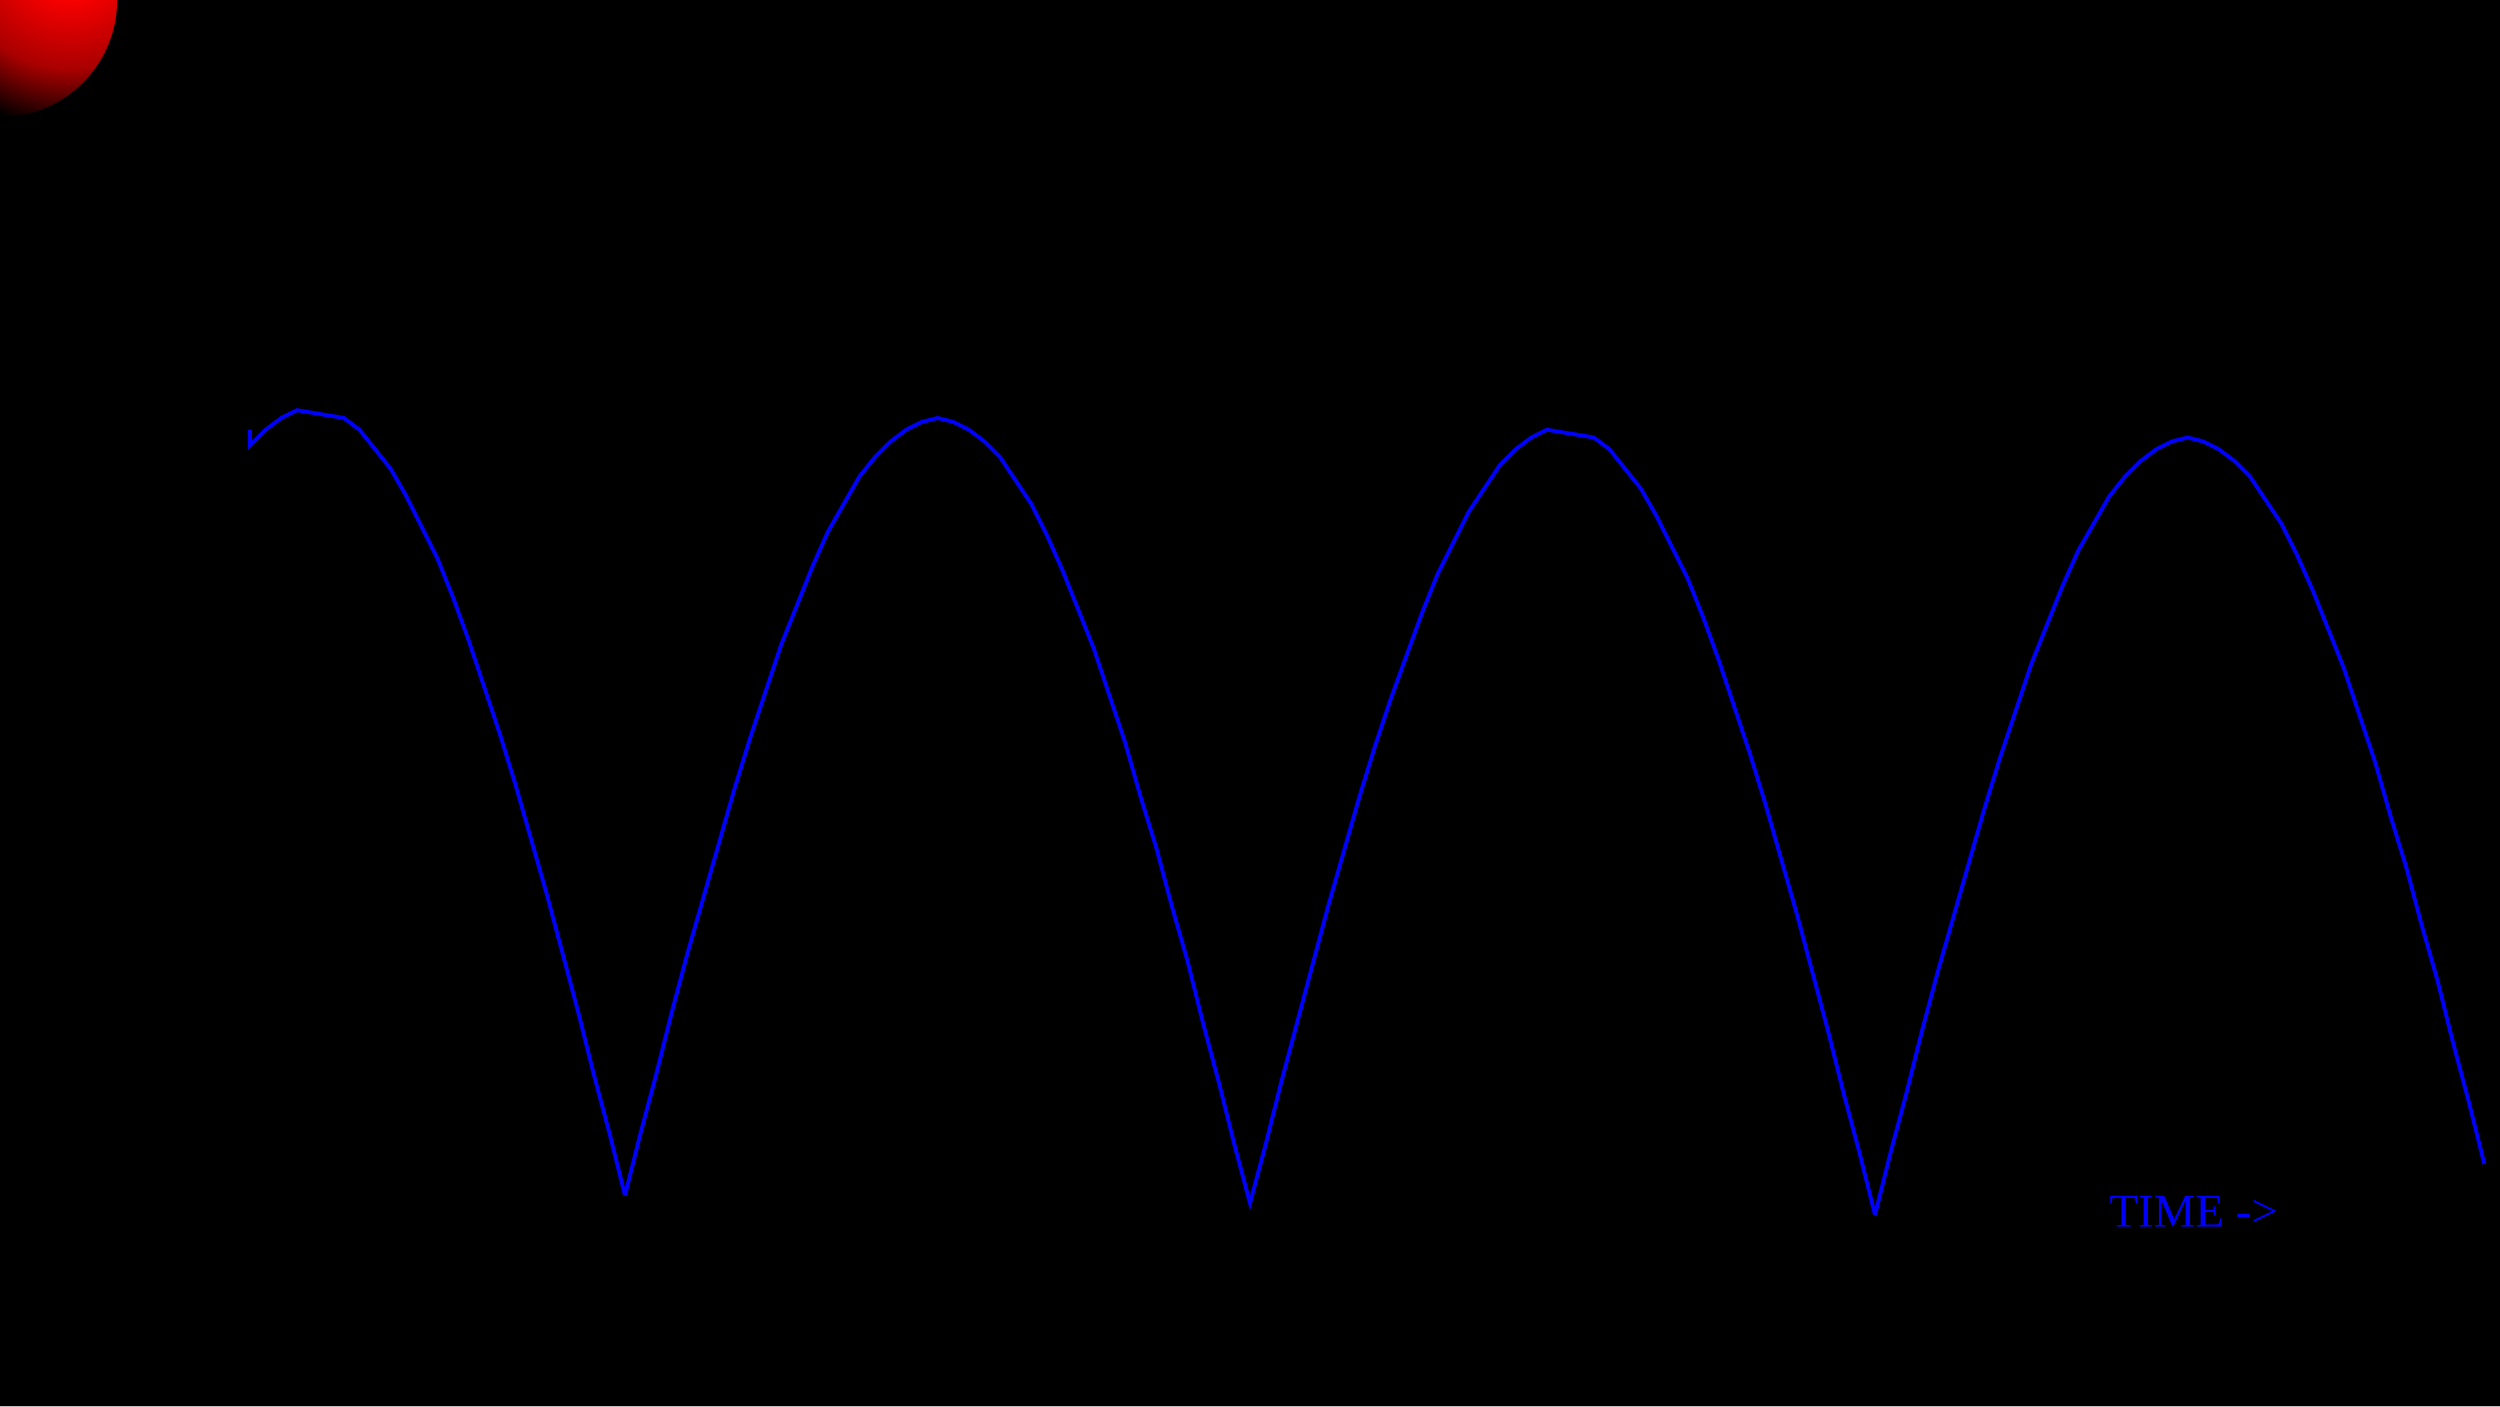
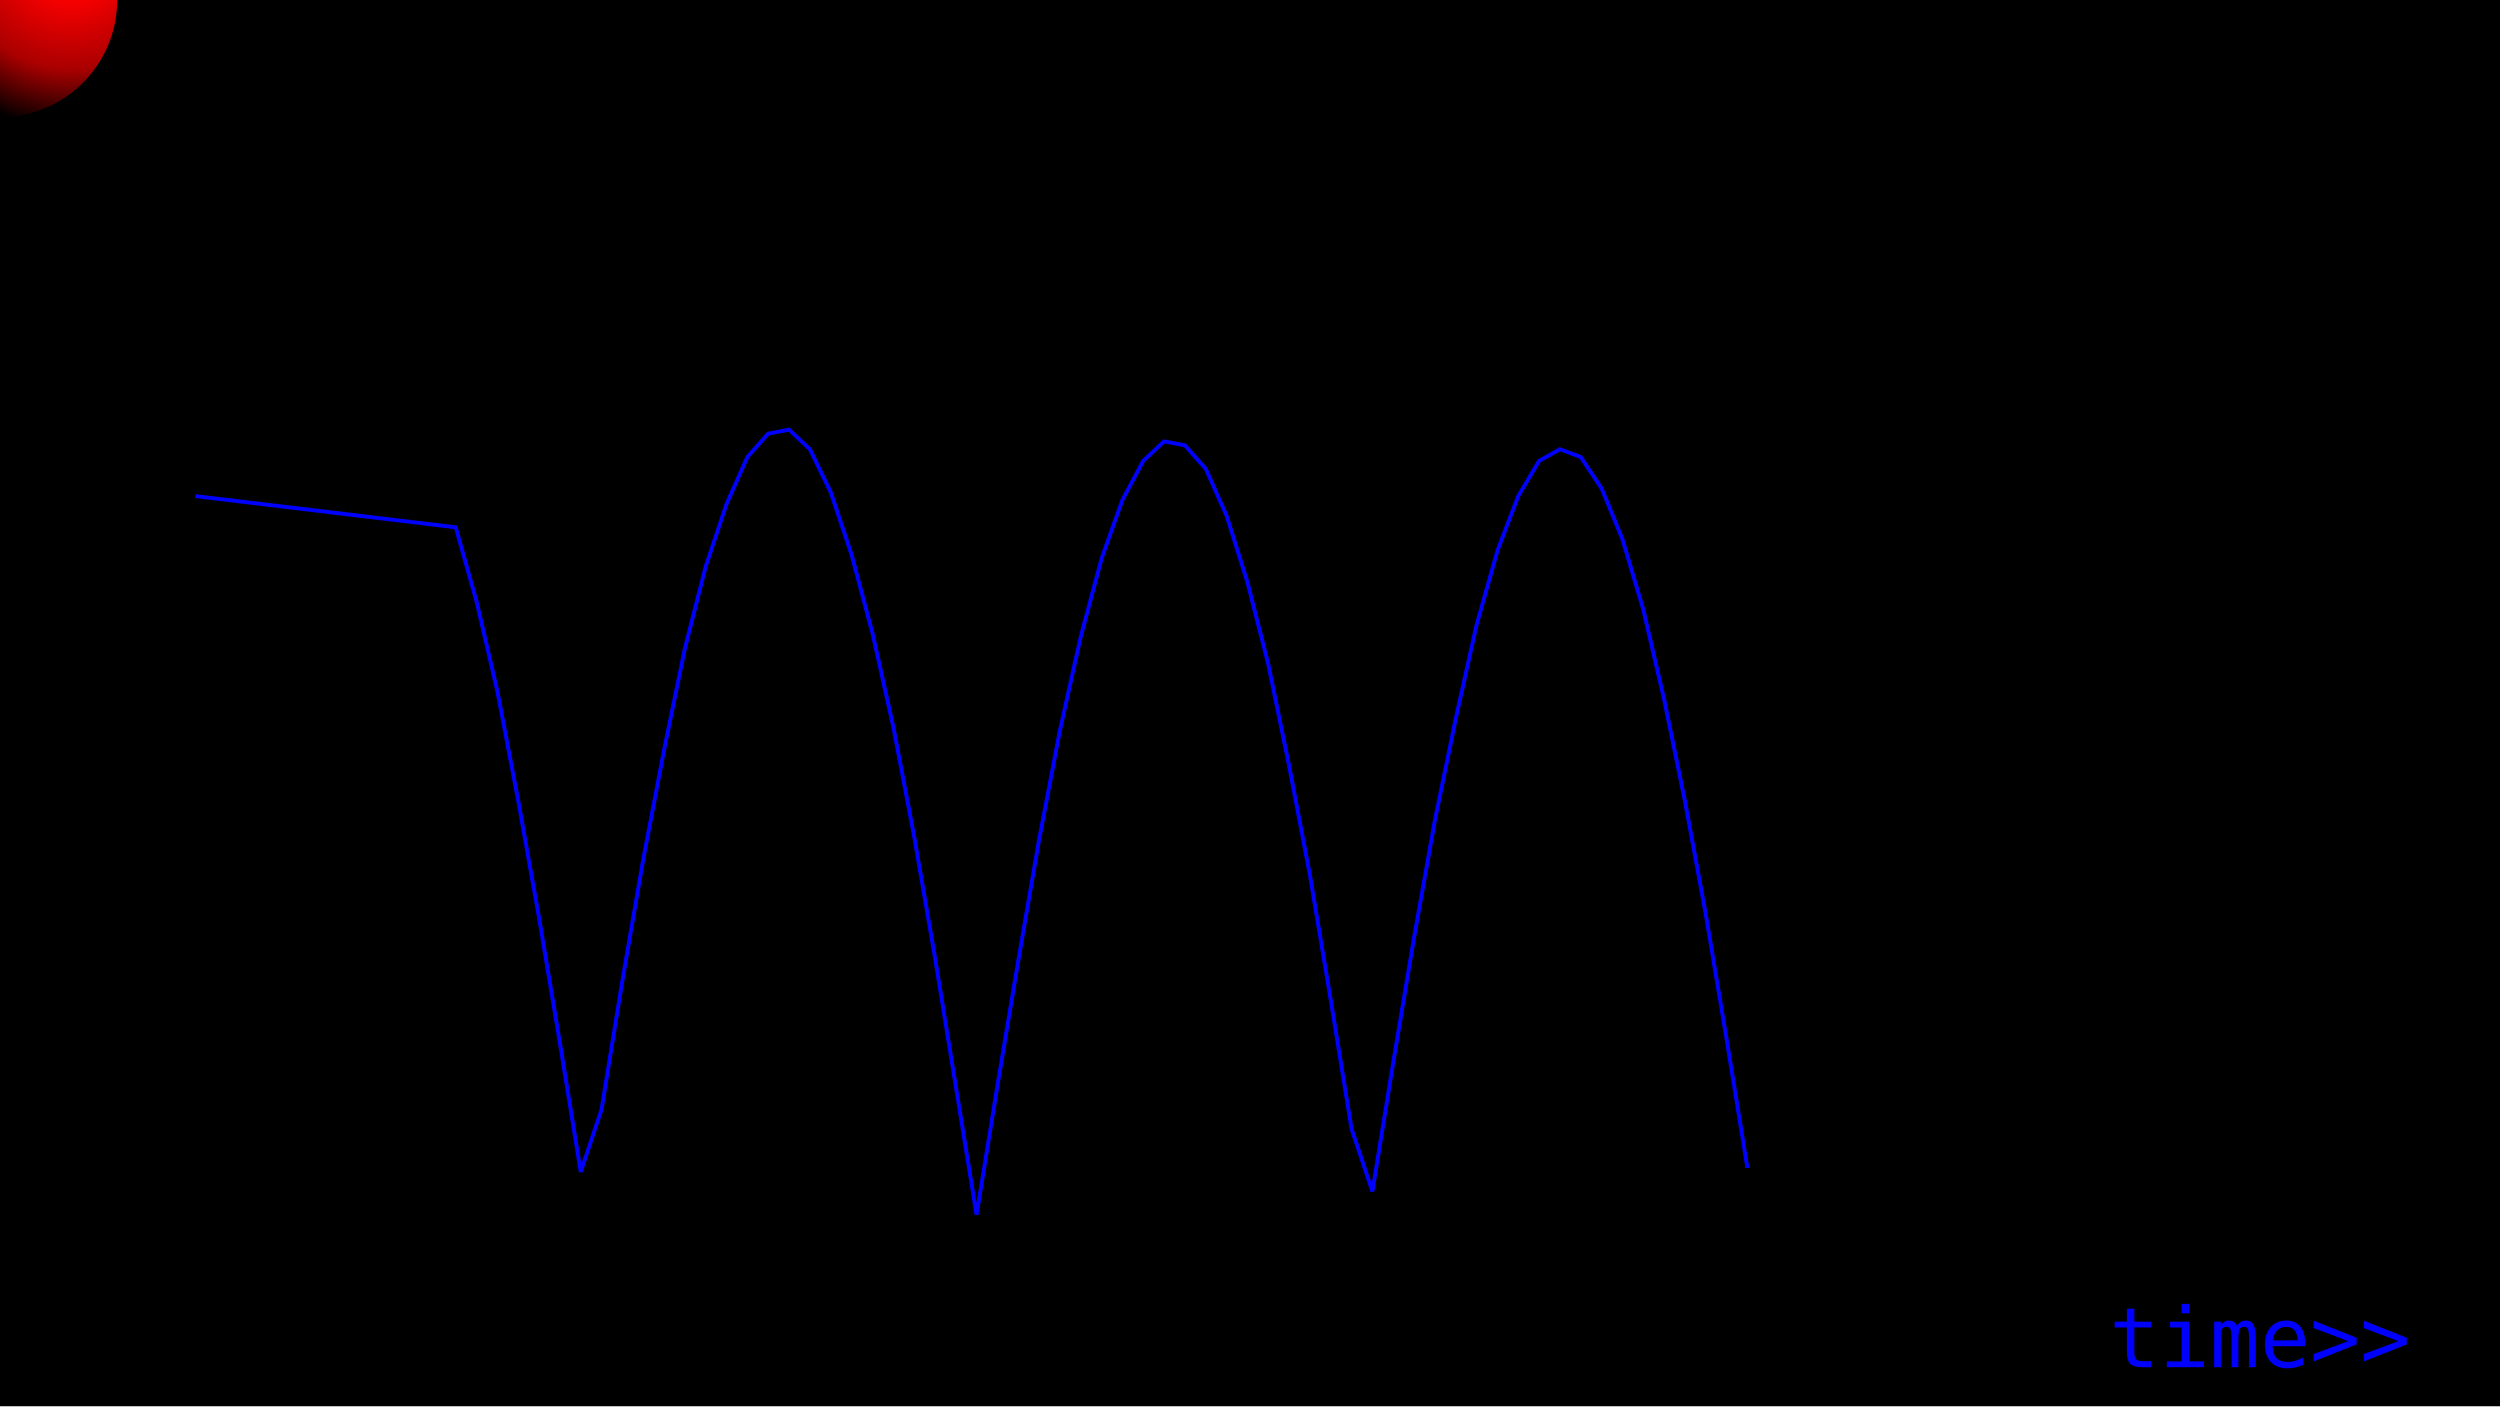
<svg xmlns="http://www.w3.org/2000/svg" height="360" width="640">
  <radialGradient id="padded" cx="0.80" cy="0.30" r="0.75" spreadMethod="reflect">
    <stop offset="0.00" stop-color="#FFCCCC" />
    <stop offset="0.23" stop-color="#FF0000" />
    <stop offset="0.66" stop-color="#AA0000" />
    <stop offset="1.00" stop-color="#000000" />
  </radialGradient>
  <rect x="0" y="0" width="640" height="360" fill="#000000" />
-   <ellipse id="ball" rx="30" ry="30" fill="url(#padded)">
-     <animateMotion id="anim64" path="M 64 110 L 64 114" begin="0s" dur="0.025s" fill="freeze" />
-     <set attributeName="rx" from="30" to="30" begin="0s" dur="0.025s" fill="freeze" />
-     <animateMotion id="anim68" path="M 64 114 L 64 110" begin="anim64.end" dur="0.025s" fill="freeze" />
-     <set attributeName="rx" from="30" to="30" begin="anim64.end" dur="0.025s" fill="freeze" />
-     <animateMotion id="anim72" path="M 64 110 L 64 107" begin="anim68.end" dur="0.025s" fill="freeze" />
-     <set attributeName="rx" from="30" to="30" begin="anim68.end" dur="0.025s" fill="freeze" />
-     <animateMotion id="anim76" path="M 64 107 L 64 105" begin="anim72.end" dur="0.025s" fill="freeze" />
-     <set attributeName="rx" from="30" to="30" begin="anim72.end" dur="0.025s" fill="freeze" />
-     <animateMotion id="anim88" path="M 64 105 L 64 107" begin="anim76.end" dur="0.025s" fill="freeze" />
-     <set attributeName="rx" from="30" to="30" begin="anim76.end" dur="0.025s" fill="freeze" />
-     <animateMotion id="anim92" path="M 64 107 L 64 110" begin="anim88.end" dur="0.025s" fill="freeze" />
-     <set attributeName="rx" from="30" to="30" begin="anim88.end" dur="0.025s" fill="freeze" />
-     <animateMotion id="anim96" path="M 64 110 L 64 115" begin="anim92.end" dur="0.025s" fill="freeze" />
-     <set attributeName="rx" from="30" to="30" begin="anim92.end" dur="0.025s" fill="freeze" />
-     <animateMotion id="anim100" path="M 64 115 L 64 120" begin="anim96.end" dur="0.025s" fill="freeze" />
-     <set attributeName="rx" from="30" to="30" begin="anim96.end" dur="0.025s" fill="freeze" />
-     <animateMotion id="anim104" path="M 64 120 L 64 127" begin="anim100.end" dur="0.025s" fill="freeze" />
-     <set attributeName="rx" from="30" to="30" begin="anim100.end" dur="0.025s" fill="freeze" />
-     <animateMotion id="anim108" path="M 64 127 L 64 135" begin="anim104.end" dur="0.025s" fill="freeze" />
-     <set attributeName="rx" from="30" to="30" begin="anim104.end" dur="0.025s" fill="freeze" />
-     <animateMotion id="anim112" path="M 64 135 L 64 143" begin="anim108.end" dur="0.025s" fill="freeze" />
-     <set attributeName="rx" from="30" to="30" begin="anim108.end" dur="0.025s" fill="freeze" />
-     <animateMotion id="anim116" path="M 64 143 L 64 153" begin="anim112.end" dur="0.025s" fill="freeze" />
-     <set attributeName="rx" from="30" to="30" begin="anim112.end" dur="0.025s" fill="freeze" />
-     <animateMotion id="anim120" path="M 64 153 L 64 164" begin="anim116.end" dur="0.025s" fill="freeze" />
-     <set attributeName="rx" from="30" to="30" begin="anim116.end" dur="0.025s" fill="freeze" />
-     <animateMotion id="anim124" path="M 64 164 L 64 176" begin="anim120.end" dur="0.025s" fill="freeze" />
-     <set attributeName="rx" from="30" to="30" begin="anim120.end" dur="0.025s" fill="freeze" />
-     <animateMotion id="anim128" path="M 64 176 L 64 188" begin="anim124.end" dur="0.025s" fill="freeze" />
-     <set attributeName="rx" from="30" to="30" begin="anim124.end" dur="0.025s" fill="freeze" />
-     <animateMotion id="anim132" path="M 64 188 L 64 201" begin="anim128.end" dur="0.025s" fill="freeze" />
-     <set attributeName="rx" from="30" to="30" begin="anim128.end" dur="0.025s" fill="freeze" />
-     <animateMotion id="anim136" path="M 64 201 L 64 215" begin="anim132.end" dur="0.025s" fill="freeze" />
-     <set attributeName="rx" from="30" to="30" begin="anim132.end" dur="0.025s" fill="freeze" />
-     <animateMotion id="anim140" path="M 64 215 L 64 229" begin="anim136.end" dur="0.025s" fill="freeze" />
-     <set attributeName="rx" from="30" to="30" begin="anim136.end" dur="0.025s" fill="freeze" />
-     <animateMotion id="anim144" path="M 64 229 L 64 244" begin="anim140.end" dur="0.025s" fill="freeze" />
-     <set attributeName="rx" from="30" to="30" begin="anim140.end" dur="0.025s" fill="freeze" />
-     <animateMotion id="anim148" path="M 64 244 L 64 259" begin="anim144.end" dur="0.025s" fill="freeze" />
-     <set attributeName="rx" from="30" to="30" begin="anim144.end" dur="0.025s" fill="freeze" />
-     <animateMotion id="anim152" path="M 64 259 L 64 275" begin="anim148.end" dur="0.025s" fill="freeze" />
-     <set attributeName="rx" from="30" to="30" begin="anim148.end" dur="0.025s" fill="freeze" />
-     <animateMotion id="anim156" path="M 64 275 L 64 290" begin="anim152.end" dur="0.025s" fill="freeze" />
-     <set attributeName="rx" from="30" to="35.947" begin="anim152.end" dur="0.025s" fill="freeze" />
-     <animateMotion id="anim160" path="M 64 290 L 64 306" begin="anim156.end" dur="0.025s" fill="freeze" />
-     <set attributeName="rx" from="35.947" to="36.644" begin="anim156.end" dur="0.025s" fill="freeze" />
-     <animateMotion id="anim164" path="M 64 306 L 64 290" begin="anim160.end" dur="0.025s" fill="freeze" />
-     <set attributeName="rx" from="36.644" to="37.43" begin="anim160.end" dur="0.025s" fill="freeze" />
-     <animateMotion id="anim168" path="M 64 290 L 64 275" begin="anim164.end" dur="0.025s" fill="freeze" />
-     <set attributeName="rx" from="37.43" to="36.653" begin="anim164.end" dur="0.025s" fill="freeze" />
-     <animateMotion id="anim172" path="M 64 275 L 64 259" begin="anim168.end" dur="0.025s" fill="freeze" />
-     <set attributeName="rx" from="36.653" to="35.964" begin="anim168.end" dur="0.025s" fill="freeze" />
-     <animateMotion id="anim176" path="M 64 259 L 64 244" begin="anim172.end" dur="0.025s" fill="freeze" />
-     <set attributeName="rx" from="35.964" to="30" begin="anim172.end" dur="0.025s" fill="freeze" />
-     <animateMotion id="anim180" path="M 64 244 L 64 230" begin="anim176.end" dur="0.025s" fill="freeze" />
-     <set attributeName="rx" from="30" to="30" begin="anim176.end" dur="0.025s" fill="freeze" />
-     <animateMotion id="anim184" path="M 64 230 L 64 216" begin="anim180.end" dur="0.025s" fill="freeze" />
-     <set attributeName="rx" from="30" to="30" begin="anim180.end" dur="0.025s" fill="freeze" />
-     <animateMotion id="anim188" path="M 64 216 L 64 202" begin="anim184.end" dur="0.025s" fill="freeze" />
-     <set attributeName="rx" from="30" to="30" begin="anim184.end" dur="0.025s" fill="freeze" />
-     <animateMotion id="anim192" path="M 64 202 L 64 189" begin="anim188.end" dur="0.025s" fill="freeze" />
-     <set attributeName="rx" from="30" to="30" begin="anim188.end" dur="0.025s" fill="freeze" />
-     <animateMotion id="anim196" path="M 64 189 L 64 177" begin="anim192.end" dur="0.025s" fill="freeze" />
-     <set attributeName="rx" from="30" to="30" begin="anim192.end" dur="0.025s" fill="freeze" />
-     <animateMotion id="anim200" path="M 64 177 L 64 165" begin="anim196.end" dur="0.025s" fill="freeze" />
-     <set attributeName="rx" from="30" to="30" begin="anim196.end" dur="0.025s" fill="freeze" />
-     <animateMotion id="anim204" path="M 64 165 L 64 155" begin="anim200.end" dur="0.025s" fill="freeze" />
-     <set attributeName="rx" from="30" to="30" begin="anim200.end" dur="0.025s" fill="freeze" />
-     <animateMotion id="anim208" path="M 64 155 L 64 145" begin="anim204.end" dur="0.025s" fill="freeze" />
-     <set attributeName="rx" from="30" to="30" begin="anim204.end" dur="0.025s" fill="freeze" />
-     <animateMotion id="anim212" path="M 64 145 L 64 136" begin="anim208.end" dur="0.025s" fill="freeze" />
-     <set attributeName="rx" from="30" to="30" begin="anim208.end" dur="0.025s" fill="freeze" />
-     <animateMotion id="anim216" path="M 64 136 L 64 129" begin="anim212.end" dur="0.025s" fill="freeze" />
-     <set attributeName="rx" from="30" to="30" begin="anim212.end" dur="0.025s" fill="freeze" />
-     <animateMotion id="anim220" path="M 64 129 L 64 122" begin="anim216.end" dur="0.025s" fill="freeze" />
-     <set attributeName="rx" from="30" to="30" begin="anim216.end" dur="0.025s" fill="freeze" />
-     <animateMotion id="anim224" path="M 64 122 L 64 117" begin="anim220.end" dur="0.025s" fill="freeze" />
-     <set attributeName="rx" from="30" to="30" begin="anim220.end" dur="0.025s" fill="freeze" />
-     <animateMotion id="anim228" path="M 64 117 L 64 113" begin="anim224.end" dur="0.025s" fill="freeze" />
-     <set attributeName="rx" from="30" to="30" begin="anim224.end" dur="0.025s" fill="freeze" />
-     <animateMotion id="anim232" path="M 64 113 L 64 110" begin="anim228.end" dur="0.025s" fill="freeze" />
-     <set attributeName="rx" from="30" to="30" begin="anim228.end" dur="0.025s" fill="freeze" />
-     <animateMotion id="anim236" path="M 64 110 L 64 108" begin="anim232.end" dur="0.025s" fill="freeze" />
-     <set attributeName="rx" from="30" to="30" begin="anim232.end" dur="0.025s" fill="freeze" />
-     <animateMotion id="anim240" path="M 64 108 L 64 107" begin="anim236.end" dur="0.025s" fill="freeze" />
-     <set attributeName="rx" from="30" to="30" begin="anim236.end" dur="0.025s" fill="freeze" />
-     <animateMotion id="anim244" path="M 64 107 L 64 108" begin="anim240.end" dur="0.025s" fill="freeze" />
-     <set attributeName="rx" from="30" to="30" begin="anim240.end" dur="0.025s" fill="freeze" />
-     <animateMotion id="anim248" path="M 64 108 L 64 110" begin="anim244.end" dur="0.025s" fill="freeze" />
-     <set attributeName="rx" from="30" to="30" begin="anim244.end" dur="0.025s" fill="freeze" />
-     <animateMotion id="anim252" path="M 64 110 L 64 113" begin="anim248.end" dur="0.025s" fill="freeze" />
-     <set attributeName="rx" from="30" to="30" begin="anim248.end" dur="0.025s" fill="freeze" />
-     <animateMotion id="anim256" path="M 64 113 L 64 117" begin="anim252.end" dur="0.025s" fill="freeze" />
-     <set attributeName="rx" from="30" to="30" begin="anim252.end" dur="0.025s" fill="freeze" />
-     <animateMotion id="anim260" path="M 64 117 L 64 123" begin="anim256.end" dur="0.025s" fill="freeze" />
-     <set attributeName="rx" from="30" to="30" begin="anim256.end" dur="0.025s" fill="freeze" />
-     <animateMotion id="anim264" path="M 64 123 L 64 129" begin="anim260.end" dur="0.025s" fill="freeze" />
-     <set attributeName="rx" from="30" to="30" begin="anim260.end" dur="0.025s" fill="freeze" />
-     <animateMotion id="anim268" path="M 64 129 L 64 137" begin="anim264.end" dur="0.025s" fill="freeze" />
-     <set attributeName="rx" from="30" to="30" begin="anim264.end" dur="0.025s" fill="freeze" />
-     <animateMotion id="anim272" path="M 64 137 L 64 146" begin="anim268.end" dur="0.025s" fill="freeze" />
-     <set attributeName="rx" from="30" to="30" begin="anim268.end" dur="0.025s" fill="freeze" />
-     <animateMotion id="anim276" path="M 64 146 L 64 156" begin="anim272.end" dur="0.025s" fill="freeze" />
-     <set attributeName="rx" from="30" to="30" begin="anim272.end" dur="0.025s" fill="freeze" />
-     <animateMotion id="anim280" path="M 64 156 L 64 166" begin="anim276.end" dur="0.025s" fill="freeze" />
-     <set attributeName="rx" from="30" to="30" begin="anim276.end" dur="0.025s" fill="freeze" />
-     <animateMotion id="anim284" path="M 64 166 L 64 178" begin="anim280.end" dur="0.025s" fill="freeze" />
-     <set attributeName="rx" from="30" to="30" begin="anim280.end" dur="0.025s" fill="freeze" />
-     <animateMotion id="anim288" path="M 64 178 L 64 190" begin="anim284.end" dur="0.025s" fill="freeze" />
-     <set attributeName="rx" from="30" to="30" begin="anim284.end" dur="0.025s" fill="freeze" />
-     <animateMotion id="anim292" path="M 64 190 L 64 204" begin="anim288.end" dur="0.025s" fill="freeze" />
-     <set attributeName="rx" from="30" to="30" begin="anim288.end" dur="0.025s" fill="freeze" />
-     <animateMotion id="anim296" path="M 64 204 L 64 217" begin="anim292.end" dur="0.025s" fill="freeze" />
-     <set attributeName="rx" from="30" to="30" begin="anim292.end" dur="0.025s" fill="freeze" />
-     <animateMotion id="anim300" path="M 64 217 L 64 232" begin="anim296.end" dur="0.025s" fill="freeze" />
-     <set attributeName="rx" from="30" to="30" begin="anim296.end" dur="0.025s" fill="freeze" />
-     <animateMotion id="anim304" path="M 64 232 L 64 246" begin="anim300.end" dur="0.025s" fill="freeze" />
-     <set attributeName="rx" from="30" to="30" begin="anim300.end" dur="0.025s" fill="freeze" />
-     <animateMotion id="anim308" path="M 64 246 L 64 262" begin="anim304.end" dur="0.025s" fill="freeze" />
-     <set attributeName="rx" from="30" to="30" begin="anim304.end" dur="0.025s" fill="freeze" />
-     <animateMotion id="anim312" path="M 64 262 L 64 277" begin="anim308.end" dur="0.025s" fill="freeze" />
-     <set attributeName="rx" from="30" to="30" begin="anim308.end" dur="0.025s" fill="freeze" />
-     <animateMotion id="anim316" path="M 64 277 L 64 293" begin="anim312.end" dur="0.025s" fill="freeze" />
-     <set attributeName="rx" from="30" to="36.213" begin="anim312.end" dur="0.025s" fill="freeze" />
-     <animateMotion id="anim320" path="M 64 293 L 64 308" begin="anim316.end" dur="0.025s" fill="freeze" />
-     <set attributeName="rx" from="36.213" to="36.985" begin="anim316.end" dur="0.025s" fill="freeze" />
-     <animateMotion id="anim324" path="M 64 308 L 64 293" begin="anim320.end" dur="0.025s" fill="freeze" />
-     <set attributeName="rx" from="36.985" to="37.75" begin="anim320.end" dur="0.025s" fill="freeze" />
-     <animateMotion id="anim328" path="M 64 293 L 64 277" begin="anim324.end" dur="0.025s" fill="freeze" />
-     <set attributeName="rx" from="37.75" to="36.995" begin="anim324.end" dur="0.025s" fill="freeze" />
-     <animateMotion id="anim332" path="M 64 277 L 64 262" begin="anim328.end" dur="0.025s" fill="freeze" />
-     <set attributeName="rx" from="36.995" to="36.231" begin="anim328.end" dur="0.025s" fill="freeze" />
-     <animateMotion id="anim336" path="M 64 262 L 64 247" begin="anim332.end" dur="0.025s" fill="freeze" />
-     <set attributeName="rx" from="36.231" to="30" begin="anim332.end" dur="0.025s" fill="freeze" />
-     <animateMotion id="anim340" path="M 64 247 L 64 232" begin="anim336.end" dur="0.025s" fill="freeze" />
-     <set attributeName="rx" from="30" to="30" begin="anim336.end" dur="0.025s" fill="freeze" />
-     <animateMotion id="anim344" path="M 64 232 L 64 218" begin="anim340.end" dur="0.025s" fill="freeze" />
-     <set attributeName="rx" from="30" to="30" begin="anim340.end" dur="0.025s" fill="freeze" />
-     <animateMotion id="anim348" path="M 64 218 L 64 204" begin="anim344.end" dur="0.025s" fill="freeze" />
-     <set attributeName="rx" from="30" to="30" begin="anim344.end" dur="0.025s" fill="freeze" />
-     <animateMotion id="anim352" path="M 64 204 L 64 191" begin="anim348.end" dur="0.025s" fill="freeze" />
-     <set attributeName="rx" from="30" to="30" begin="anim348.end" dur="0.025s" fill="freeze" />
-     <animateMotion id="anim356" path="M 64 191 L 64 179" begin="anim352.end" dur="0.025s" fill="freeze" />
-     <set attributeName="rx" from="30" to="30" begin="anim352.end" dur="0.025s" fill="freeze" />
-     <animateMotion id="anim360" path="M 64 179 L 64 168" begin="anim356.end" dur="0.025s" fill="freeze" />
-     <set attributeName="rx" from="30" to="30" begin="anim356.end" dur="0.025s" fill="freeze" />
-     <animateMotion id="anim364" path="M 64 168 L 64 157" begin="anim360.end" dur="0.025s" fill="freeze" />
-     <set attributeName="rx" from="30" to="30" begin="anim360.end" dur="0.025s" fill="freeze" />
-     <animateMotion id="anim368" path="M 64 157 L 64 147" begin="anim364.end" dur="0.025s" fill="freeze" />
-     <set attributeName="rx" from="30" to="30" begin="anim364.end" dur="0.025s" fill="freeze" />
-     <animateMotion id="anim372" path="M 64 147 L 64 139" begin="anim368.end" dur="0.025s" fill="freeze" />
-     <set attributeName="rx" from="30" to="30" begin="anim368.end" dur="0.025s" fill="freeze" />
-     <animateMotion id="anim376" path="M 64 139 L 64 131" begin="anim372.end" dur="0.025s" fill="freeze" />
-     <set attributeName="rx" from="30" to="30" begin="anim372.end" dur="0.025s" fill="freeze" />
-     <animateMotion id="anim380" path="M 64 131 L 64 125" begin="anim376.end" dur="0.025s" fill="freeze" />
-     <set attributeName="rx" from="30" to="30" begin="anim376.end" dur="0.025s" fill="freeze" />
-     <animateMotion id="anim384" path="M 64 125 L 64 119" begin="anim380.end" dur="0.025s" fill="freeze" />
-     <set attributeName="rx" from="30" to="30" begin="anim380.end" dur="0.025s" fill="freeze" />
-     <animateMotion id="anim388" path="M 64 119 L 64 115" begin="anim384.end" dur="0.025s" fill="freeze" />
-     <set attributeName="rx" from="30" to="30" begin="anim384.end" dur="0.025s" fill="freeze" />
-     <animateMotion id="anim392" path="M 64 115 L 64 112" begin="anim388.end" dur="0.025s" fill="freeze" />
-     <set attributeName="rx" from="30" to="30" begin="anim388.end" dur="0.025s" fill="freeze" />
-     <animateMotion id="anim396" path="M 64 112 L 64 110" begin="anim392.end" dur="0.025s" fill="freeze" />
-     <set attributeName="rx" from="30" to="30" begin="anim392.end" dur="0.025s" fill="freeze" />
-     <animateMotion id="anim408" path="M 64 110 L 64 112" begin="anim396.end" dur="0.025s" fill="freeze" />
-     <set attributeName="rx" from="30" to="30" begin="anim396.end" dur="0.025s" fill="freeze" />
-     <animateMotion id="anim412" path="M 64 112 L 64 115" begin="anim408.end" dur="0.025s" fill="freeze" />
-     <set attributeName="rx" from="30" to="30" begin="anim408.end" dur="0.025s" fill="freeze" />
-     <animateMotion id="anim416" path="M 64 115 L 64 120" begin="anim412.end" dur="0.025s" fill="freeze" />
-     <set attributeName="rx" from="30" to="30" begin="anim412.end" dur="0.025s" fill="freeze" />
-     <animateMotion id="anim420" path="M 64 120 L 64 125" begin="anim416.end" dur="0.025s" fill="freeze" />
-     <set attributeName="rx" from="30" to="30" begin="anim416.end" dur="0.025s" fill="freeze" />
-     <animateMotion id="anim424" path="M 64 125 L 64 132" begin="anim420.end" dur="0.025s" fill="freeze" />
-     <set attributeName="rx" from="30" to="30" begin="anim420.end" dur="0.025s" fill="freeze" />
-     <animateMotion id="anim428" path="M 64 132 L 64 140" begin="anim424.end" dur="0.025s" fill="freeze" />
-     <set attributeName="rx" from="30" to="30" begin="anim424.end" dur="0.025s" fill="freeze" />
-     <animateMotion id="anim432" path="M 64 140 L 64 148" begin="anim428.end" dur="0.025s" fill="freeze" />
-     <set attributeName="rx" from="30" to="30" begin="anim428.end" dur="0.025s" fill="freeze" />
-     <animateMotion id="anim436" path="M 64 148 L 64 158" begin="anim432.end" dur="0.025s" fill="freeze" />
-     <set attributeName="rx" from="30" to="30" begin="anim432.end" dur="0.025s" fill="freeze" />
-     <animateMotion id="anim440" path="M 64 158 L 64 169" begin="anim436.end" dur="0.025s" fill="freeze" />
-     <set attributeName="rx" from="30" to="30" begin="anim436.end" dur="0.025s" fill="freeze" />
-     <animateMotion id="anim444" path="M 64 169 L 64 181" begin="anim440.end" dur="0.025s" fill="freeze" />
-     <set attributeName="rx" from="30" to="30" begin="anim440.end" dur="0.025s" fill="freeze" />
-     <animateMotion id="anim448" path="M 64 181 L 64 193" begin="anim444.end" dur="0.025s" fill="freeze" />
-     <set attributeName="rx" from="30" to="30" begin="anim444.end" dur="0.025s" fill="freeze" />
-     <animateMotion id="anim452" path="M 64 193 L 64 206" begin="anim448.end" dur="0.025s" fill="freeze" />
-     <set attributeName="rx" from="30" to="30" begin="anim448.end" dur="0.025s" fill="freeze" />
-     <animateMotion id="anim456" path="M 64 206 L 64 220" begin="anim452.end" dur="0.025s" fill="freeze" />
-     <set attributeName="rx" from="30" to="30" begin="anim452.end" dur="0.025s" fill="freeze" />
-     <animateMotion id="anim460" path="M 64 220 L 64 234" begin="anim456.end" dur="0.025s" fill="freeze" />
-     <set attributeName="rx" from="30" to="30" begin="anim456.end" dur="0.025s" fill="freeze" />
-     <animateMotion id="anim464" path="M 64 234 L 64 249" begin="anim460.end" dur="0.025s" fill="freeze" />
-     <set attributeName="rx" from="30" to="30" begin="anim460.end" dur="0.025s" fill="freeze" />
-     <animateMotion id="anim468" path="M 64 249 L 64 264" begin="anim464.end" dur="0.025s" fill="freeze" />
-     <set attributeName="rx" from="30" to="30" begin="anim464.end" dur="0.025s" fill="freeze" />
-     <animateMotion id="anim472" path="M 64 264 L 64 280" begin="anim468.end" dur="0.025s" fill="freeze" />
-     <set attributeName="rx" from="30" to="30" begin="anim468.end" dur="0.025s" fill="freeze" />
-     <animateMotion id="anim476" path="M 64 280 L 64 295" begin="anim472.end" dur="0.025s" fill="freeze" />
-     <set attributeName="rx" from="30" to="36.543" begin="anim472.end" dur="0.025s" fill="freeze" />
-     <animateMotion id="anim480" path="M 64 295 L 64 311" begin="anim476.end" dur="0.025s" fill="freeze" />
-     <set attributeName="rx" from="36.543" to="37.296" begin="anim476.end" dur="0.025s" fill="freeze" />
-     <animateMotion id="anim484" path="M 64 311 L 64 295" begin="anim480.end" dur="0.025s" fill="freeze" />
-     <set attributeName="rx" from="37.296" to="38.144" begin="anim480.end" dur="0.025s" fill="freeze" />
-     <animateMotion id="anim488" path="M 64 295 L 64 280" begin="anim484.end" dur="0.025s" fill="freeze" />
-     <set attributeName="rx" from="38.144" to="37.307" begin="anim484.end" dur="0.025s" fill="freeze" />
-     <animateMotion id="anim492" path="M 64 280 L 64 264" begin="anim488.end" dur="0.025s" fill="freeze" />
-     <set attributeName="rx" from="37.307" to="36.563" begin="anim488.end" dur="0.025s" fill="freeze" />
-     <animateMotion id="anim496" path="M 64 264 L 64 249" begin="anim492.end" dur="0.025s" fill="freeze" />
-     <set attributeName="rx" from="36.563" to="30" begin="anim492.end" dur="0.025s" fill="freeze" />
-     <animateMotion id="anim500" path="M 64 249 L 64 235" begin="anim496.end" dur="0.025s" fill="freeze" />
-     <set attributeName="rx" from="30" to="30" begin="anim496.end" dur="0.025s" fill="freeze" />
-     <animateMotion id="anim504" path="M 64 235 L 64 221" begin="anim500.end" dur="0.025s" fill="freeze" />
-     <set attributeName="rx" from="30" to="30" begin="anim500.end" dur="0.025s" fill="freeze" />
-     <animateMotion id="anim508" path="M 64 221 L 64 207" begin="anim504.end" dur="0.025s" fill="freeze" />
-     <set attributeName="rx" from="30" to="30" begin="anim504.end" dur="0.025s" fill="freeze" />
-     <animateMotion id="anim512" path="M 64 207 L 64 194" begin="anim508.end" dur="0.025s" fill="freeze" />
-     <set attributeName="rx" from="30" to="30" begin="anim508.end" dur="0.025s" fill="freeze" />
-     <animateMotion id="anim516" path="M 64 194 L 64 182" begin="anim512.end" dur="0.025s" fill="freeze" />
-     <set attributeName="rx" from="30" to="30" begin="anim512.end" dur="0.025s" fill="freeze" />
-     <animateMotion id="anim520" path="M 64 182 L 64 170" begin="anim516.end" dur="0.025s" fill="freeze" />
-     <set attributeName="rx" from="30" to="30" begin="anim516.end" dur="0.025s" fill="freeze" />
-     <animateMotion id="anim524" path="M 64 170 L 64 160" begin="anim520.end" dur="0.025s" fill="freeze" />
-     <set attributeName="rx" from="30" to="30" begin="anim520.end" dur="0.025s" fill="freeze" />
-     <animateMotion id="anim528" path="M 64 160 L 64 150" begin="anim524.end" dur="0.025s" fill="freeze" />
-     <set attributeName="rx" from="30" to="30" begin="anim524.end" dur="0.025s" fill="freeze" />
-     <animateMotion id="anim532" path="M 64 150 L 64 141" begin="anim528.end" dur="0.025s" fill="freeze" />
-     <set attributeName="rx" from="30" to="30" begin="anim528.end" dur="0.025s" fill="freeze" />
-     <animateMotion id="anim536" path="M 64 141 L 64 134" begin="anim532.end" dur="0.025s" fill="freeze" />
-     <set attributeName="rx" from="30" to="30" begin="anim532.end" dur="0.025s" fill="freeze" />
-     <animateMotion id="anim540" path="M 64 134 L 64 127" begin="anim536.end" dur="0.025s" fill="freeze" />
-     <set attributeName="rx" from="30" to="30" begin="anim536.end" dur="0.025s" fill="freeze" />
-     <animateMotion id="anim544" path="M 64 127 L 64 122" begin="anim540.end" dur="0.025s" fill="freeze" />
-     <set attributeName="rx" from="30" to="30" begin="anim540.end" dur="0.025s" fill="freeze" />
-     <animateMotion id="anim548" path="M 64 122 L 64 118" begin="anim544.end" dur="0.025s" fill="freeze" />
-     <set attributeName="rx" from="30" to="30" begin="anim544.end" dur="0.025s" fill="freeze" />
-     <animateMotion id="anim552" path="M 64 118 L 64 115" begin="anim548.end" dur="0.025s" fill="freeze" />
-     <set attributeName="rx" from="30" to="30" begin="anim548.end" dur="0.025s" fill="freeze" />
-     <animateMotion id="anim556" path="M 64 115 L 64 113" begin="anim552.end" dur="0.025s" fill="freeze" />
-     <set attributeName="rx" from="30" to="30" begin="anim552.end" dur="0.025s" fill="freeze" />
-     <animateMotion id="anim560" path="M 64 113 L 64 112" begin="anim556.end" dur="0.025s" fill="freeze" />
-     <set attributeName="rx" from="30" to="30" begin="anim556.end" dur="0.025s" fill="freeze" />
-     <animateMotion id="anim564" path="M 64 112 L 64 113" begin="anim560.end" dur="0.025s" fill="freeze" />
-     <set attributeName="rx" from="30" to="30" begin="anim560.end" dur="0.025s" fill="freeze" />
-     <animateMotion id="anim568" path="M 64 113 L 64 115" begin="anim564.end" dur="0.025s" fill="freeze" />
-     <set attributeName="rx" from="30" to="30" begin="anim564.end" dur="0.025s" fill="freeze" />
-     <animateMotion id="anim572" path="M 64 115 L 64 118" begin="anim568.end" dur="0.025s" fill="freeze" />
-     <set attributeName="rx" from="30" to="30" begin="anim568.end" dur="0.025s" fill="freeze" />
-     <animateMotion id="anim576" path="M 64 118 L 64 122" begin="anim572.end" dur="0.025s" fill="freeze" />
-     <set attributeName="rx" from="30" to="30" begin="anim572.end" dur="0.025s" fill="freeze" />
-     <animateMotion id="anim580" path="M 64 122 L 64 128" begin="anim576.end" dur="0.025s" fill="freeze" />
-     <set attributeName="rx" from="30" to="30" begin="anim576.end" dur="0.025s" fill="freeze" />
-     <animateMotion id="anim584" path="M 64 128 L 64 134" begin="anim580.end" dur="0.025s" fill="freeze" />
-     <set attributeName="rx" from="30" to="30" begin="anim580.end" dur="0.025s" fill="freeze" />
-     <animateMotion id="anim588" path="M 64 134 L 64 142" begin="anim584.end" dur="0.025s" fill="freeze" />
-     <set attributeName="rx" from="30" to="30" begin="anim584.end" dur="0.025s" fill="freeze" />
-     <animateMotion id="anim592" path="M 64 142 L 64 151" begin="anim588.end" dur="0.025s" fill="freeze" />
-     <set attributeName="rx" from="30" to="30" begin="anim588.end" dur="0.025s" fill="freeze" />
-     <animateMotion id="anim596" path="M 64 151 L 64 161" begin="anim592.end" dur="0.025s" fill="freeze" />
-     <set attributeName="rx" from="30" to="30" begin="anim592.end" dur="0.025s" fill="freeze" />
-     <animateMotion id="anim600" path="M 64 161 L 64 171" begin="anim596.end" dur="0.025s" fill="freeze" />
-     <set attributeName="rx" from="30" to="30" begin="anim596.end" dur="0.025s" fill="freeze" />
-     <animateMotion id="anim604" path="M 64 171 L 64 183" begin="anim600.end" dur="0.025s" fill="freeze" />
-     <set attributeName="rx" from="30" to="30" begin="anim600.end" dur="0.025s" fill="freeze" />
-     <animateMotion id="anim608" path="M 64 183 L 64 195" begin="anim604.end" dur="0.025s" fill="freeze" />
-     <set attributeName="rx" from="30" to="30" begin="anim604.end" dur="0.025s" fill="freeze" />
-     <animateMotion id="anim612" path="M 64 195 L 64 209" begin="anim608.end" dur="0.025s" fill="freeze" />
-     <set attributeName="rx" from="30" to="30" begin="anim608.end" dur="0.025s" fill="freeze" />
-     <animateMotion id="anim616" path="M 64 209 L 64 222" begin="anim612.end" dur="0.025s" fill="freeze" />
-     <set attributeName="rx" from="30" to="30" begin="anim612.end" dur="0.025s" fill="freeze" />
-     <animateMotion id="anim620" path="M 64 222 L 64 237" begin="anim616.end" dur="0.025s" fill="freeze" />
-     <set attributeName="rx" from="30" to="30" begin="anim616.end" dur="0.025s" fill="freeze" />
-     <animateMotion id="anim624" path="M 64 237 L 64 251" begin="anim620.end" dur="0.025s" fill="freeze" />
-     <set attributeName="rx" from="30" to="30" begin="anim620.end" dur="0.025s" fill="freeze" />
-     <animateMotion id="anim628" path="M 64 251 L 64 267" begin="anim624.end" dur="0.025s" fill="freeze" />
-     <set attributeName="rx" from="30" to="30" begin="anim624.end" dur="0.025s" fill="freeze" />
-     <animateMotion id="anim632" path="M 64 267 L 64 282" begin="anim628.end" dur="0.025s" fill="freeze" />
-     <set attributeName="rx" from="30" to="36.106" begin="anim628.end" dur="0.025s" fill="freeze" />
-     <animateMotion id="anim636" path="M 64 282 L 64 298" begin="anim632.end" dur="0.025s" fill="freeze" />
-     <set attributeName="rx" from="36.106" to="36.845" begin="anim632.end" dur="0.025s" fill="freeze" />
+   <ellipse id="ball" cx="0" cy="0" rx="30" ry="30" fill="url(#padded)">
+     <animateMotion id="anim50" path="M 50 127 L 50 135" begin="0s" dur="0.037s" fill="freeze" />
+     <set attributeName="rx" from="30" to="30" begin="0s" dur="0.037s" fill="freeze" />
+     <animateMotion id="anim54" path="M 50 135 L 50 154" begin="anim50.end" dur="0.037s" fill="freeze" />
+     <set attributeName="rx" from="30" to="30" begin="anim50.end" dur="0.037s" fill="freeze" />
+     <animateMotion id="anim58" path="M 50 154 L 50 177" begin="anim54.end" dur="0.037s" fill="freeze" />
+     <set attributeName="rx" from="30" to="30" begin="anim54.end" dur="0.037s" fill="freeze" />
+     <animateMotion id="anim62" path="M 50 177 L 50 205" begin="anim58.end" dur="0.037s" fill="freeze" />
+     <set attributeName="rx" from="30" to="30" begin="anim58.end" dur="0.037s" fill="freeze" />
+     <animateMotion id="anim66" path="M 50 205 L 50 235" begin="anim62.end" dur="0.037s" fill="freeze" />
+     <set attributeName="rx" from="30" to="30" begin="anim62.end" dur="0.037s" fill="freeze" />
+     <animateMotion id="anim70" path="M 50 235 L 50 267" begin="anim66.end" dur="0.037s" fill="freeze" />
+     <set attributeName="rx" from="30" to="30" begin="anim66.end" dur="0.037s" fill="freeze" />
+     <animateMotion id="anim74" path="M 50 267 L 50 300" begin="anim70.end" dur="0.037s" fill="freeze" />
+     <set attributeName="rx" from="30" to="30" begin="anim70.end" dur="0.037s" fill="freeze" />
+     <animateMotion id="anim78" path="M 50 300 L 50 284" begin="anim74.end" dur="0.037s" fill="freeze" />
+     <set attributeName="rx" from="30" to="37.595" begin="anim74.end" dur="0.037s" fill="freeze" />
+     <animateMotion id="anim82" path="M 50 284 L 50 251" begin="anim78.end" dur="0.037s" fill="freeze" />
+     <set attributeName="rx" from="37.595" to="30" begin="anim78.end" dur="0.037s" fill="freeze" />
+     <animateMotion id="anim86" path="M 50 251 L 50 220" begin="anim82.end" dur="0.037s" fill="freeze" />
+     <set attributeName="rx" from="30" to="30" begin="anim82.end" dur="0.037s" fill="freeze" />
+     <animateMotion id="anim90" path="M 50 220 L 50 192" begin="anim86.end" dur="0.037s" fill="freeze" />
+     <set attributeName="rx" from="30" to="30" begin="anim86.end" dur="0.037s" fill="freeze" />
+     <animateMotion id="anim94" path="M 50 192 L 50 166" begin="anim90.end" dur="0.037s" fill="freeze" />
+     <set attributeName="rx" from="30" to="30" begin="anim90.end" dur="0.037s" fill="freeze" />
+     <animateMotion id="anim98" path="M 50 166 L 50 145" begin="anim94.end" dur="0.037s" fill="freeze" />
+     <set attributeName="rx" from="30" to="30" begin="anim94.end" dur="0.037s" fill="freeze" />
+     <animateMotion id="anim102" path="M 50 145 L 50 129" begin="anim98.end" dur="0.037s" fill="freeze" />
+     <set attributeName="rx" from="30" to="30" begin="anim98.end" dur="0.037s" fill="freeze" />
+     <animateMotion id="anim106" path="M 50 129 L 50 117" begin="anim102.end" dur="0.037s" fill="freeze" />
+     <set attributeName="rx" from="30" to="30" begin="anim102.end" dur="0.037s" fill="freeze" />
+     <animateMotion id="anim110" path="M 50 117 L 50 111" begin="anim106.end" dur="0.037s" fill="freeze" />
+     <set attributeName="rx" from="30" to="30" begin="anim106.end" dur="0.037s" fill="freeze" />
+     <animateMotion id="anim114" path="M 50 111 L 50 110" begin="anim110.end" dur="0.037s" fill="freeze" />
+     <set attributeName="rx" from="30" to="30" begin="anim110.end" dur="0.037s" fill="freeze" />
+     <animateMotion id="anim118" path="M 50 110 L 50 115" begin="anim114.end" dur="0.037s" fill="freeze" />
+     <set attributeName="rx" from="30" to="30" begin="anim114.end" dur="0.037s" fill="freeze" />
+     <animateMotion id="anim122" path="M 50 115 L 50 126" begin="anim118.end" dur="0.037s" fill="freeze" />
+     <set attributeName="rx" from="30" to="30" begin="anim118.end" dur="0.037s" fill="freeze" />
+     <animateMotion id="anim126" path="M 50 126 L 50 142" begin="anim122.end" dur="0.037s" fill="freeze" />
+     <set attributeName="rx" from="30" to="30" begin="anim122.end" dur="0.037s" fill="freeze" />
+     <animateMotion id="anim130" path="M 50 142 L 50 162" begin="anim126.end" dur="0.037s" fill="freeze" />
+     <set attributeName="rx" from="30" to="30" begin="anim126.end" dur="0.037s" fill="freeze" />
+     <animateMotion id="anim134" path="M 50 162 L 50 186" begin="anim130.end" dur="0.037s" fill="freeze" />
+     <set attributeName="rx" from="30" to="30" begin="anim130.end" dur="0.037s" fill="freeze" />
+     <animateMotion id="anim138" path="M 50 186 L 50 214" begin="anim134.end" dur="0.037s" fill="freeze" />
+     <set attributeName="rx" from="30" to="30" begin="anim134.end" dur="0.037s" fill="freeze" />
+     <animateMotion id="anim142" path="M 50 214 L 50 245" begin="anim138.end" dur="0.037s" fill="freeze" />
+     <set attributeName="rx" from="30" to="30" begin="anim138.end" dur="0.037s" fill="freeze" />
+     <animateMotion id="anim146" path="M 50 245 L 50 278" begin="anim142.end" dur="0.037s" fill="freeze" />
+     <set attributeName="rx" from="30" to="30" begin="anim142.end" dur="0.037s" fill="freeze" />
+     <animateMotion id="anim150" path="M 50 278 L 50 311" begin="anim146.end" dur="0.037s" fill="freeze" />
+     <set attributeName="rx" from="30" to="30" begin="anim146.end" dur="0.037s" fill="freeze" />
+     <animateMotion id="anim154" path="M 50 311 L 50 278" begin="anim150.end" dur="0.037s" fill="freeze" />
+     <set attributeName="rx" from="30" to="38.152" begin="anim150.end" dur="0.037s" fill="freeze" />
+     <animateMotion id="anim158" path="M 50 278 L 50 246" begin="anim154.end" dur="0.037s" fill="freeze" />
+     <set attributeName="rx" from="38.152" to="30" begin="anim154.end" dur="0.037s" fill="freeze" />
+     <animateMotion id="anim162" path="M 50 246 L 50 215" begin="anim158.end" dur="0.037s" fill="freeze" />
+     <set attributeName="rx" from="30" to="30" begin="anim158.end" dur="0.037s" fill="freeze" />
+     <animateMotion id="anim166" path="M 50 215 L 50 187" begin="anim162.end" dur="0.037s" fill="freeze" />
+     <set attributeName="rx" from="30" to="30" begin="anim162.end" dur="0.037s" fill="freeze" />
+     <animateMotion id="anim170" path="M 50 187 L 50 163" begin="anim166.end" dur="0.037s" fill="freeze" />
+     <set attributeName="rx" from="30" to="30" begin="anim166.end" dur="0.037s" fill="freeze" />
+     <animateMotion id="anim174" path="M 50 163 L 50 143" begin="anim170.end" dur="0.037s" fill="freeze" />
+     <set attributeName="rx" from="30" to="30" begin="anim170.end" dur="0.037s" fill="freeze" />
+     <animateMotion id="anim178" path="M 50 143 L 50 128" begin="anim174.end" dur="0.037s" fill="freeze" />
+     <set attributeName="rx" from="30" to="30" begin="anim174.end" dur="0.037s" fill="freeze" />
+     <animateMotion id="anim182" path="M 50 128 L 50 118" begin="anim178.end" dur="0.037s" fill="freeze" />
+     <set attributeName="rx" from="30" to="30" begin="anim178.end" dur="0.037s" fill="freeze" />
+     <animateMotion id="anim186" path="M 50 118 L 50 113" begin="anim182.end" dur="0.037s" fill="freeze" />
+     <set attributeName="rx" from="30" to="30" begin="anim182.end" dur="0.037s" fill="freeze" />
+     <animateMotion id="anim190" path="M 50 113 L 50 114" begin="anim186.end" dur="0.037s" fill="freeze" />
+     <set attributeName="rx" from="30" to="30" begin="anim186.end" dur="0.037s" fill="freeze" />
+     <animateMotion id="anim194" path="M 50 114 L 50 120" begin="anim190.end" dur="0.037s" fill="freeze" />
+     <set attributeName="rx" from="30" to="30" begin="anim190.end" dur="0.037s" fill="freeze" />
+     <animateMotion id="anim198" path="M 50 120 L 50 132" begin="anim194.end" dur="0.037s" fill="freeze" />
+     <set attributeName="rx" from="30" to="30" begin="anim194.end" dur="0.037s" fill="freeze" />
+     <animateMotion id="anim202" path="M 50 132 L 50 149" begin="anim198.end" dur="0.037s" fill="freeze" />
+     <set attributeName="rx" from="30" to="30" begin="anim198.end" dur="0.037s" fill="freeze" />
+     <animateMotion id="anim206" path="M 50 149 L 50 170" begin="anim202.end" dur="0.037s" fill="freeze" />
+     <set attributeName="rx" from="30" to="30" begin="anim202.end" dur="0.037s" fill="freeze" />
+     <animateMotion id="anim210" path="M 50 170 L 50 196" begin="anim206.end" dur="0.037s" fill="freeze" />
+     <set attributeName="rx" from="30" to="30" begin="anim206.end" dur="0.037s" fill="freeze" />
+     <animateMotion id="anim214" path="M 50 196 L 50 224" begin="anim210.end" dur="0.037s" fill="freeze" />
+     <set attributeName="rx" from="30" to="30" begin="anim210.end" dur="0.037s" fill="freeze" />
+     <animateMotion id="anim218" path="M 50 224 L 50 256" begin="anim214.end" dur="0.037s" fill="freeze" />
+     <set attributeName="rx" from="30" to="30" begin="anim214.end" dur="0.037s" fill="freeze" />
+     <animateMotion id="anim222" path="M 50 256 L 50 289" begin="anim218.end" dur="0.037s" fill="freeze" />
+     <set attributeName="rx" from="30" to="30" begin="anim218.end" dur="0.037s" fill="freeze" />
+     <animateMotion id="anim226" path="M 50 289 L 50 305" begin="anim222.end" dur="0.037s" fill="freeze" />
+     <set attributeName="rx" from="30" to="37.838" begin="anim222.end" dur="0.037s" fill="freeze" />
+     <animateMotion id="anim230" path="M 50 305 L 50 272" begin="anim226.end" dur="0.037s" fill="freeze" />
+     <set attributeName="rx" from="37.838" to="38.288" begin="anim226.end" dur="0.037s" fill="freeze" />
+     <animateMotion id="anim234" path="M 50 272 L 50 240" begin="anim230.end" dur="0.037s" fill="freeze" />
+     <set attributeName="rx" from="38.288" to="37.406" begin="anim230.end" dur="0.037s" fill="freeze" />
+     <animateMotion id="anim238" path="M 50 240 L 50 210" begin="anim234.end" dur="0.037s" fill="freeze" />
+     <set attributeName="rx" from="37.406" to="30" begin="anim234.end" dur="0.037s" fill="freeze" />
+     <animateMotion id="anim242" path="M 50 210 L 50 184" begin="anim238.end" dur="0.037s" fill="freeze" />
+     <set attributeName="rx" from="30" to="30" begin="anim238.end" dur="0.037s" fill="freeze" />
+     <animateMotion id="anim246" path="M 50 184 L 50 160" begin="anim242.end" dur="0.037s" fill="freeze" />
+     <set attributeName="rx" from="30" to="30" begin="anim242.end" dur="0.037s" fill="freeze" />
+     <animateMotion id="anim250" path="M 50 160 L 50 141" begin="anim246.end" dur="0.037s" fill="freeze" />
+     <set attributeName="rx" from="30" to="30" begin="anim246.end" dur="0.037s" fill="freeze" />
+     <animateMotion id="anim254" path="M 50 141 L 50 127" begin="anim250.end" dur="0.037s" fill="freeze" />
+     <set attributeName="rx" from="30" to="30" begin="anim250.end" dur="0.037s" fill="freeze" />
+     <animateMotion id="anim258" path="M 50 127 L 50 118" begin="anim254.end" dur="0.037s" fill="freeze" />
+     <set attributeName="rx" from="30" to="30" begin="anim254.end" dur="0.037s" fill="freeze" />
+     <animateMotion id="anim262" path="M 50 118 L 50 115" begin="anim258.end" dur="0.037s" fill="freeze" />
+     <set attributeName="rx" from="30" to="30" begin="anim258.end" dur="0.037s" fill="freeze" />
+     <animateMotion id="anim266" path="M 50 115 L 50 117" begin="anim262.end" dur="0.037s" fill="freeze" />
+     <set attributeName="rx" from="30" to="30" begin="anim262.end" dur="0.037s" fill="freeze" />
+     <animateMotion id="anim270" path="M 50 117 L 50 125" begin="anim266.end" dur="0.037s" fill="freeze" />
+     <set attributeName="rx" from="30" to="30" begin="anim266.end" dur="0.037s" fill="freeze" />
+     <animateMotion id="anim274" path="M 50 125 L 50 138" begin="anim270.end" dur="0.037s" fill="freeze" />
+     <set attributeName="rx" from="30" to="30" begin="anim270.end" dur="0.037s" fill="freeze" />
+     <animateMotion id="anim278" path="M 50 138 L 50 156" begin="anim274.end" dur="0.037s" fill="freeze" />
+     <set attributeName="rx" from="30" to="30" begin="anim274.end" dur="0.037s" fill="freeze" />
+     <animateMotion id="anim282" path="M 50 156 L 50 179" begin="anim278.end" dur="0.037s" fill="freeze" />
+     <set attributeName="rx" from="30" to="30" begin="anim278.end" dur="0.037s" fill="freeze" />
+     <animateMotion id="anim286" path="M 50 179 L 50 205" begin="anim282.end" dur="0.037s" fill="freeze" />
+     <set attributeName="rx" from="30" to="30" begin="anim282.end" dur="0.037s" fill="freeze" />
+     <animateMotion id="anim290" path="M 50 205 L 50 234" begin="anim286.end" dur="0.037s" fill="freeze" />
+     <set attributeName="rx" from="30" to="30" begin="anim286.end" dur="0.037s" fill="freeze" />
+     <animateMotion id="anim294" path="M 50 234 L 50 266" begin="anim290.end" dur="0.037s" fill="freeze" />
+     <set attributeName="rx" from="30" to="30" begin="anim290.end" dur="0.037s" fill="freeze" />
+     <animateMotion id="anim298" path="M 50 266 L 50 299" begin="anim294.end" dur="0.037s" fill="freeze" />
+     <set attributeName="rx" from="30" to="37.474" begin="anim294.end" dur="0.037s" fill="freeze" />
  </ellipse>
-   <path id="bounce" d="M 64 110 L 64 114 L 68 110 L 72 107 L 76 105 L 88 107 L 92 110 L 96 115 L 100 120 L 104 127 L 108 135 L 112 143 L 116 153 L 120 164 L 124 176 L 128 188 L 132 201 L 136 215 L 140 229 L 144 244 L 148 259 L 152 275 L 156 290 L 160 306 L 164 290 L 168 275 L 172 259 L 176 244 L 180 230 L 184 216 L 188 202 L 192 189 L 196 177 L 200 165 L 204 155 L 208 145 L 212 136 L 216 129 L 220 122 L 224 117 L 228 113 L 232 110 L 236 108 L 240 107 L 244 108 L 248 110 L 252 113 L 256 117 L 260 123 L 264 129 L 268 137 L 272 146 L 276 156 L 280 166 L 284 178 L 288 190 L 292 204 L 296 217 L 300 232 L 304 246 L 308 262 L 312 277 L 316 293 L 320 308 L 324 293 L 328 277 L 332 262 L 336 247 L 340 232 L 344 218 L 348 204 L 352 191 L 356 179 L 360 168 L 364 157 L 368 147 L 372 139 L 376 131 L 380 125 L 384 119 L 388 115 L 392 112 L 396 110 L 408 112 L 412 115 L 416 120 L 420 125 L 424 132 L 428 140 L 432 148 L 436 158 L 440 169 L 444 181 L 448 193 L 452 206 L 456 220 L 460 234 L 464 249 L 468 264 L 472 280 L 476 295 L 480 311 L 484 295 L 488 280 L 492 264 L 496 249 L 500 235 L 504 221 L 508 207 L 512 194 L 516 182 L 520 170 L 524 160 L 528 150 L 532 141 L 536 134 L 540 127 L 544 122 L 548 118 L 552 115 L 556 113 L 560 112 L 564 113 L 568 115 L 572 118 L 576 122 L 580 128 L 584 134 L 588 142 L 592 151 L 596 161 L 600 171 L 604 183 L 608 195 L 612 209 L 616 222 L 620 237 L 624 251 L 628 267 L 632 282 L 636 298" fill="none" stroke="#0000FF" />
-   <text x="540" y="314" fill="#0000FF">
- 		TIME -&gt;
+   <path id="bounce" d="M 50 127 L 116.667 135 L 122 154 L 127.333 177 L 132.667 205 L 138 235 L 143.333 267 L 148.667 300 L 154 284 L 159.333 251 L 164.667 220 L 170 192 L 175.333 166 L 180.667 145 L 186 129 L 191.333 117 L 196.667 111 L 202 110 L 207.333 115 L 212.667 126 L 218 142 L 223.333 162 L 228.667 186 L 234 214 L 239.333 245 L 244.667 278 L 250 311 L 255.333 278 L 260.667 246 L 266 215 L 271.333 187 L 276.667 163 L 282 143 L 287.333 128 L 292.667 118 L 298 113 L 303.333 114 L 308.667 120 L 314 132 L 319.333 149 L 324.667 170 L 330 196 L 335.333 224 L 340.667 256 L 346 289 L 351.333 305 L 356.667 272 L 362 240 L 367.333 210 L 372.667 184 L 378 160 L 383.333 141 L 388.667 127 L 394 118 L 399.333 115 L 404.667 117 L 410 125 L 415.333 138 L 420.667 156 L 426 179 L 431.333 205 L 436.667 234 L 442 266 L 447.333 299" fill="none" stroke="#0000FF" />
+   <text x="540" y="350" fill="#0000FF" font-family="monospace" font-size="16pt">			
+ 		time&gt;&gt;
</text>
</svg>
